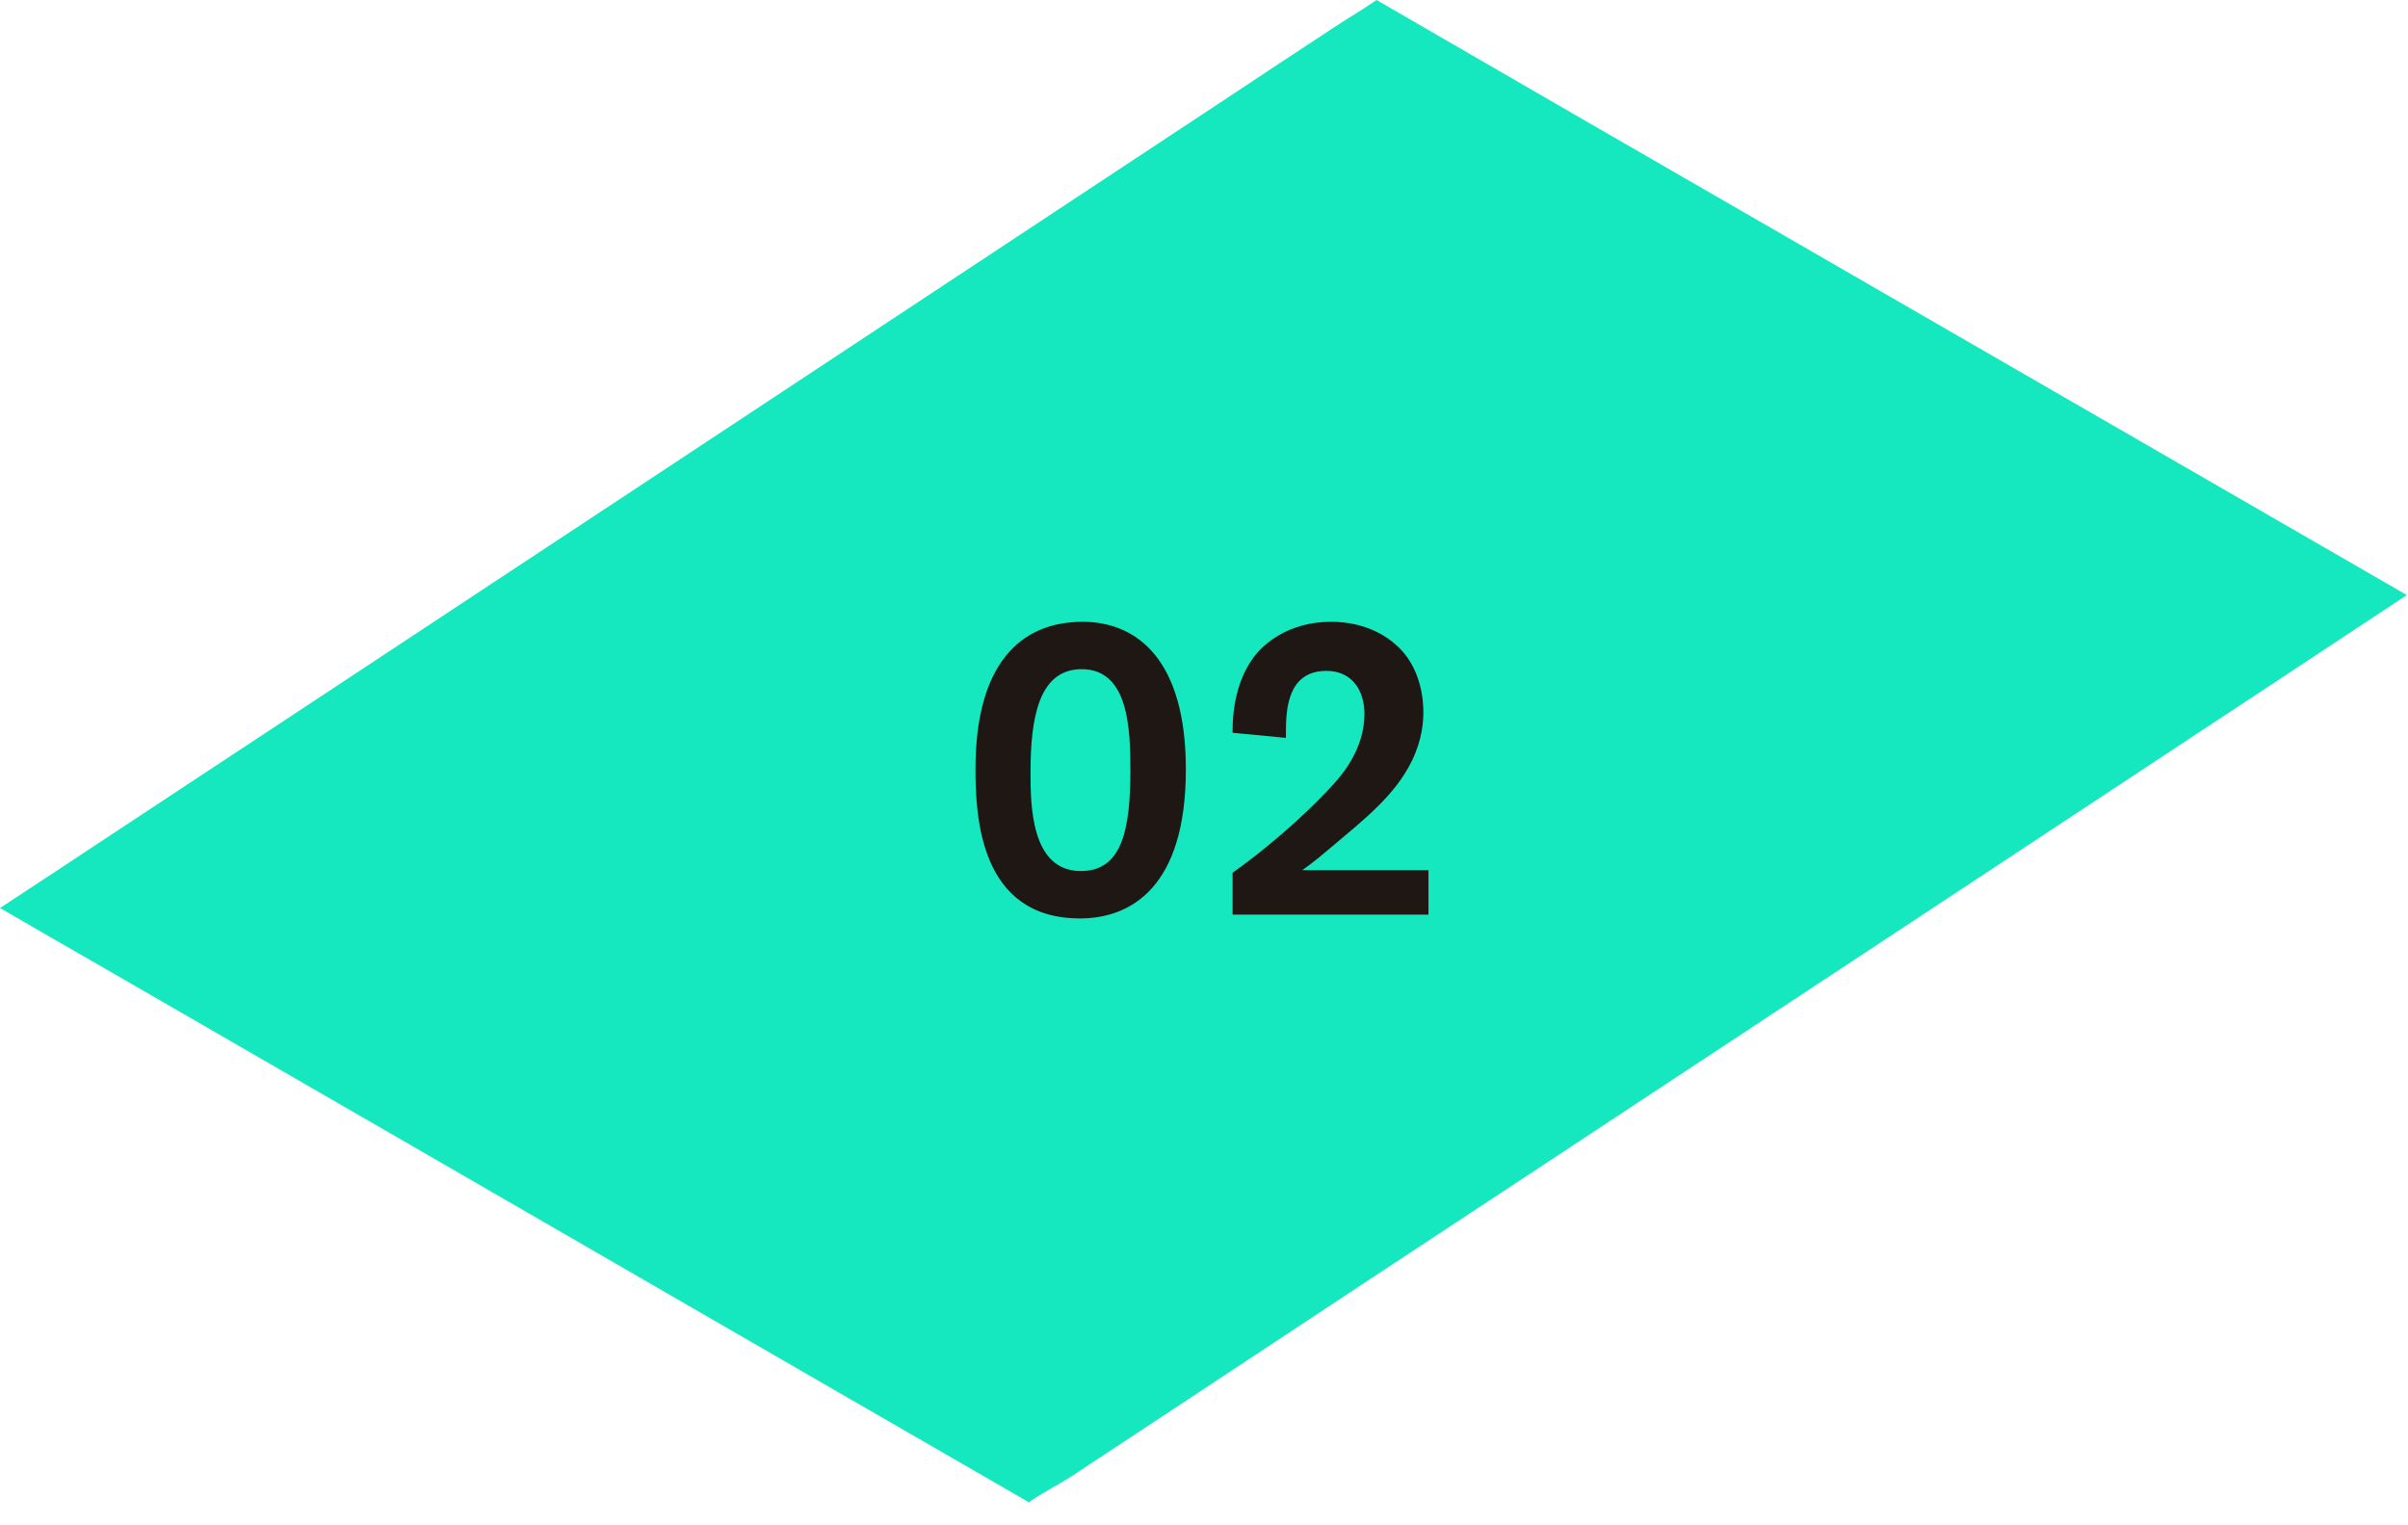
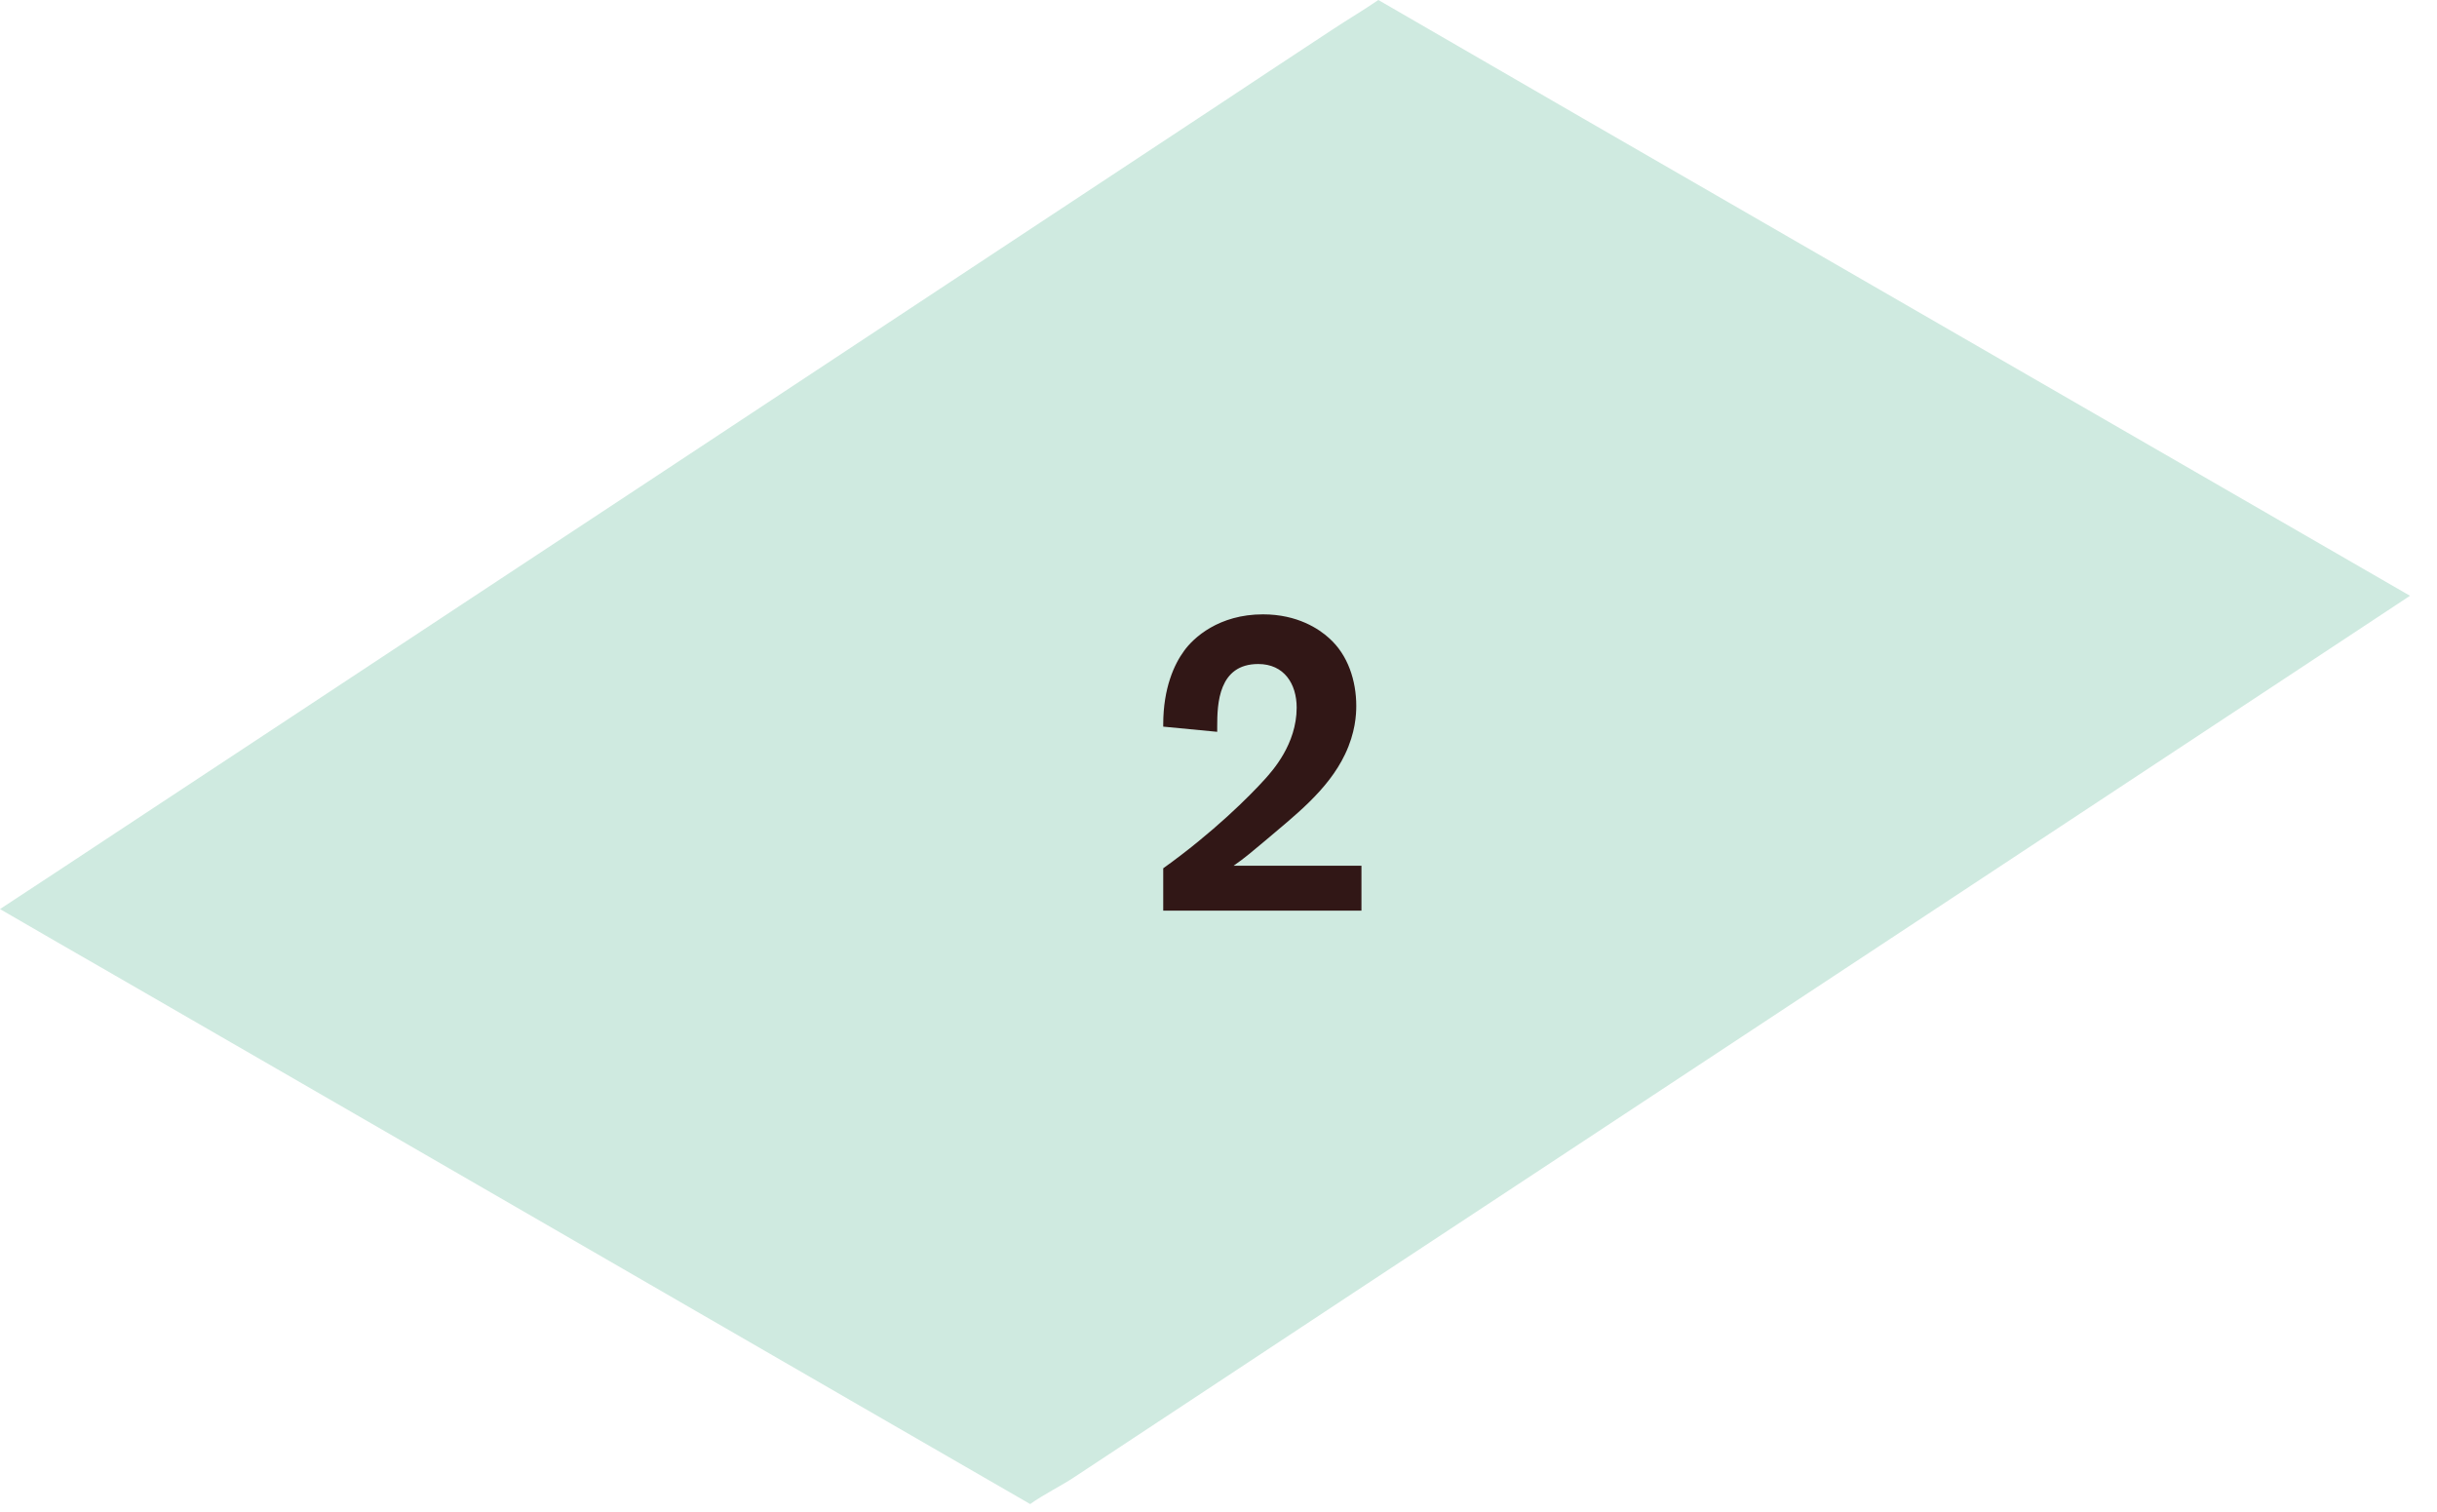
- <svg xmlns="http://www.w3.org/2000/svg" width="79" height="50" viewBox="0 0 79 50" fill="none">
-   <path d="M78.969 19.523C72.185 15.608 65.392 11.685 58.608 7.769C54.123 5.185 49.638 2.592 45.161 0C44.692 0.323 44.169 0.631 43.692 0.946C42.431 1.777 41.169 2.608 39.908 3.446C36.069 5.985 32.223 8.515 28.385 11.054C23.938 13.992 19.5 16.923 15.054 19.854C11.4 22.269 7.746 24.677 4.085 27.092C2.723 27.992 1.362 28.892 0 29.785C1.246 30.508 2.5 31.231 3.746 31.946C10.023 35.569 16.3 39.192 22.577 42.823C26.3 44.977 30.023 47.123 33.754 49.277C34.192 48.962 34.777 48.677 35.192 48.4C36.469 47.562 37.738 46.715 39.015 45.877C42.854 43.339 46.7 40.8 50.546 38.269C54.992 35.339 59.438 32.408 63.877 29.477C67.546 27.054 71.223 24.631 74.892 22.208C76.246 21.315 77.608 20.415 78.969 19.515" fill="#15E8BF" />
-   <path opacity="0.9" d="M38.905 25.24C38.905 29.118 37.085 30.126 35.433 30.126C32.143 30.126 32.003 26.78 32.003 25.226C32.003 21.768 33.487 20.396 35.517 20.396C37.295 20.396 38.905 21.628 38.905 25.24ZM33.809 25.324C33.809 26.374 33.809 28.572 35.461 28.572C36.805 28.572 37.085 27.228 37.085 25.268C37.085 23.91 37.029 21.95 35.489 21.95C34.075 21.95 33.809 23.56 33.809 25.324ZM40.438 30V28.628C42.062 27.466 43.238 26.29 43.742 25.73C43.966 25.478 44.764 24.61 44.764 23.42C44.764 22.65 44.358 22.006 43.518 22.006C42.23 22.006 42.188 23.294 42.188 24.022V24.204L40.438 24.036V23.966C40.438 22.776 40.802 22.006 41.11 21.586C41.418 21.152 42.244 20.396 43.672 20.396C44.792 20.396 45.492 20.872 45.814 21.166C46.43 21.712 46.696 22.552 46.696 23.364C46.696 23.644 46.668 24.232 46.332 24.932C45.772 26.108 44.68 26.934 43.728 27.746C43.392 28.026 43.07 28.306 42.72 28.544H46.864V30H40.438Z" fill="#200000" />
+ <svg xmlns="http://www.w3.org/2000/svg" width="79" height="49" viewBox="0 0 79 49" fill="none">
+   <path d="M78.131 19.316C71.418 15.442 64.698 11.561 57.985 7.687C53.548 5.13 49.111 2.565 44.682 0C44.218 0.32 43.7 0.624 43.228 0.936C41.98 1.758 40.732 2.58 39.484 3.41C35.686 5.921 31.881 8.425 28.083 10.937C23.684 13.844 19.293 16.744 14.894 19.643C11.279 22.033 7.664 24.415 4.041 26.805C2.694 27.695 1.347 28.586 0 29.468C1.233 30.184 2.473 30.899 3.706 31.607C9.917 35.192 16.127 38.776 22.337 42.369C26.021 44.5 29.704 46.623 33.395 48.754C33.829 48.442 34.408 48.16 34.819 47.886C36.082 47.057 37.338 46.219 38.601 45.39C42.399 42.879 46.204 40.367 50.01 37.863C54.408 34.963 58.807 32.064 63.199 29.164C66.829 26.767 70.467 24.369 74.097 21.972C75.437 21.089 76.784 20.199 78.131 19.308" fill="#CFEAE0" />
+   <path opacity="0.9" d="M37.708 29.518V28.146C39.332 26.984 40.508 25.808 41.012 25.248C41.236 24.996 42.034 24.128 42.034 22.938C42.034 22.168 41.628 21.524 40.788 21.524C39.5 21.524 39.458 22.812 39.458 23.54V23.722L37.708 23.554V23.484C37.708 22.294 38.072 21.524 38.38 21.104C38.688 20.67 39.514 19.914 40.942 19.914C42.062 19.914 42.762 20.39 43.084 20.684C43.7 21.23 43.966 22.07 43.966 22.882C43.966 23.162 43.938 23.75 43.602 24.45C43.042 25.626 41.95 26.452 40.998 27.264C40.662 27.544 40.34 27.824 39.99 28.062H44.134V29.518H37.708Z" fill="#200000" />
</svg>
